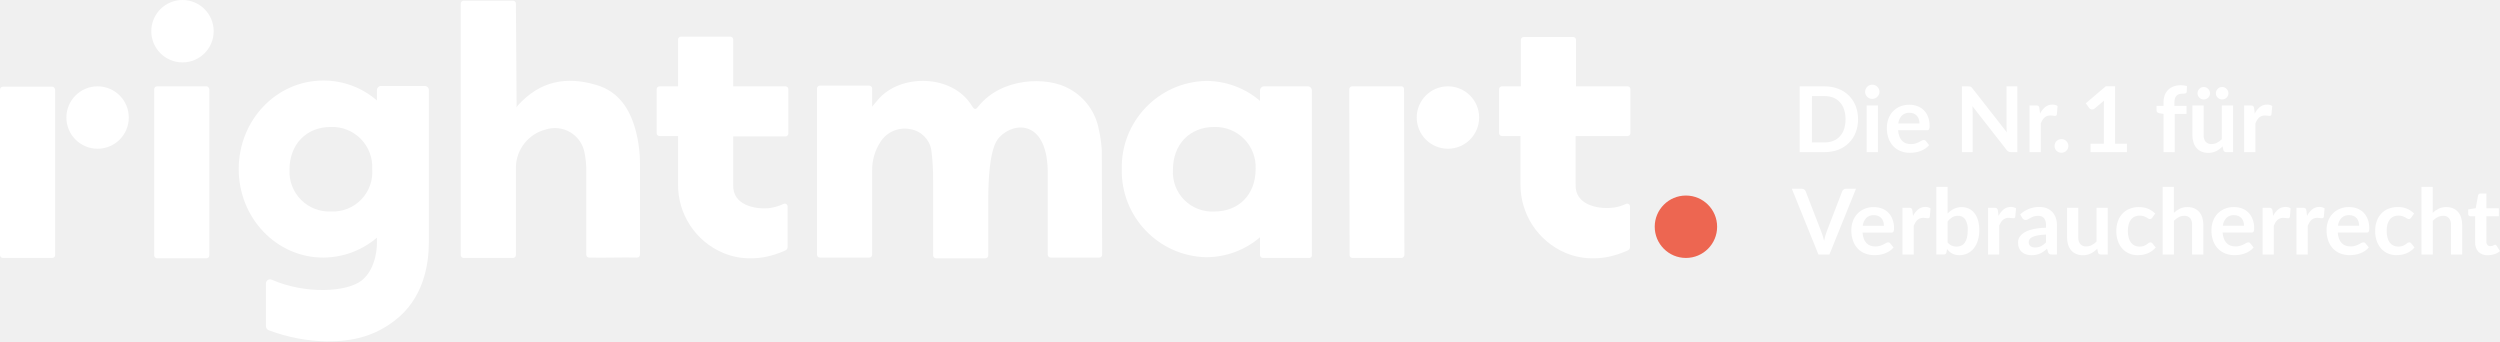
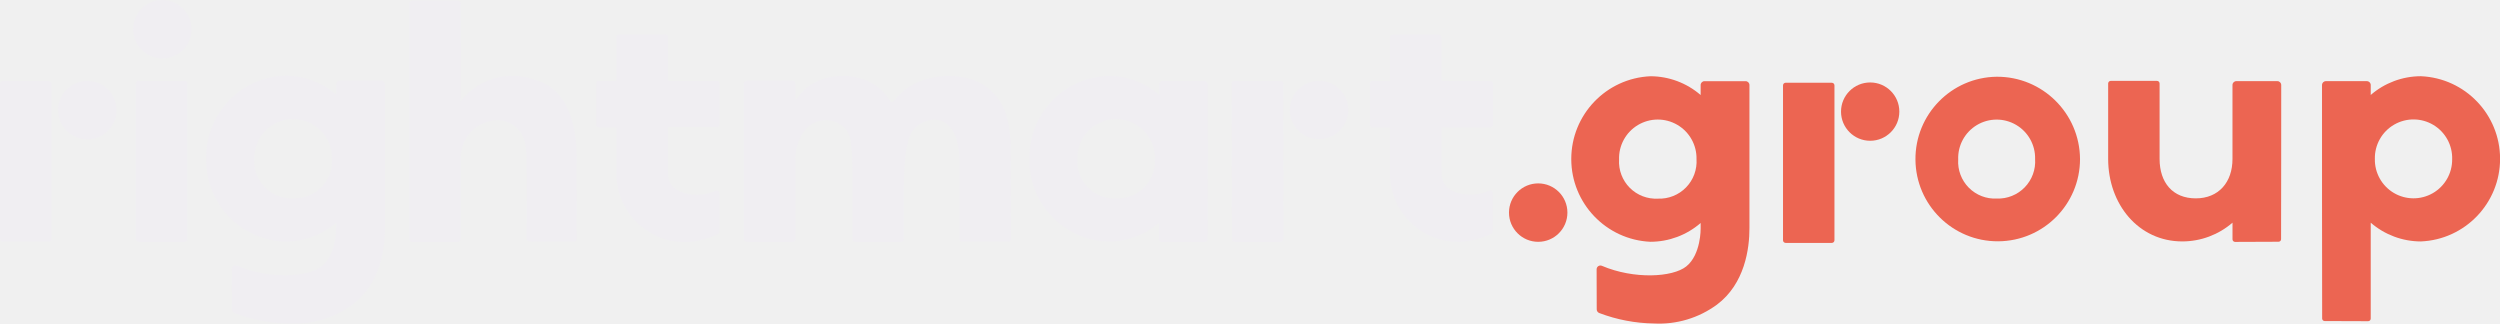
- <svg xmlns="http://www.w3.org/2000/svg" width="372.434" height="50.857" viewBox="0 0 372.434 50.857">
-   <g id="Gruppe_30495" data-name="Gruppe 30495" transform="translate(24407.617 24209.219)">
-     <path id="Pfad_31320" data-name="Pfad 31320" d="M1.03,0H-6.321a.427.427,0,0,0-.432.432V25.078a.426.426,0,0,0,.432.432H1.03a.425.425,0,0,0,.432-.432V.432C1.408.163,1.247,0,1.03,0" transform="translate(-24400.863 -24196.303)" fill="#fff" />
-     <path id="Pfad_31321" data-name="Pfad 31321" d="M5.615,1.374a19.119,19.119,0,0,0-.432-3.081A8.7,8.7,0,0,0,.8-7.814C-2.492-9.706-9.3-9.544-12.761-5.22c-.379.486-.541.595-.973-.054-2.919-4.811-10.756-4.811-14-.919-.271.27-.486.595-.866,1.027v-2.7A.425.425,0,0,0-29.03-8.3h-7.35a.426.426,0,0,0-.433.432V16.885a.427.427,0,0,0,.433.432h7.35a.426.426,0,0,0,.432-.432V4.4A7.618,7.618,0,0,1-27.354.077a4.269,4.269,0,0,1,4.431-1.892,3.789,3.789,0,0,1,3.135,3.081,32.7,32.7,0,0,1,.271,4.594V16.994a.427.427,0,0,0,.432.432h7.351a.427.427,0,0,0,.432-.432V8.4c.054-6.648,1.027-8.376,1.676-9.025C-7.411-3-2.331-3.22-2.438,4.995v11.89a.426.426,0,0,0,.432.432H5.236a.427.427,0,0,0,.432-.432c0,.054-.054-15.512-.054-15.512" transform="translate(-24249.092 -24188.164)" fill="#fff" />
-     <path id="Pfad_31322" data-name="Pfad 31322" d="M1.03,0H-6.321a.427.427,0,0,0-.432.432V25.186a.426.426,0,0,0,.432.432H1.03a.425.425,0,0,0,.432-.432V.432C1.408.163,1.247,0,1.03,0" transform="translate(-24377.895 -24196.357)" fill="#fff" />
-     <path id="Pfad_31323" data-name="Pfad 31323" d="M2.539.973H-5.19V-5.946a.427.427,0,0,0-.432-.432h-7.351a.427.427,0,0,0-.432.432V.973h-2.811a.427.427,0,0,0-.432.432V7.944a.427.427,0,0,0,.432.433h2.757v7.134a11.035,11.035,0,0,0,6.7,10.269l.271.108a10.082,10.082,0,0,0,3.837.7,10.824,10.824,0,0,0,2.27-.216,13.407,13.407,0,0,0,2.7-.866c.325-.107.541-.27.541-.594V18.862a.42.42,0,0,0-.594-.378A6.137,6.137,0,0,1,0,19.079c-2.054.163-5.351-.486-5.243-3.459V8.378H2.485a.426.426,0,0,0,.432-.433V1.4A.417.417,0,0,0,2.539.973" transform="translate(-24167.646 -24197.33)" fill="#fff" />
-     <path id="Pfad_31324" data-name="Pfad 31324" d="M2.539.98H-5.244V-5.992a.427.427,0,0,0-.432-.433h-7.351a.427.427,0,0,0-.432.433V.98h-2.757a.427.427,0,0,0-.432.432V7.951a.427.427,0,0,0,.432.433h2.757v7.134a10.98,10.98,0,0,0,6.7,10.269l.271.108a10.082,10.082,0,0,0,3.837.7,10.824,10.824,0,0,0,2.27-.216,13.408,13.408,0,0,0,2.7-.866c.325-.107.541-.27.541-.594V18.869a.42.42,0,0,0-.594-.378A7.429,7.429,0,0,1,0,19.14c-2.054.161-5.351-.486-5.243-3.46V8.439H2.539a.426.426,0,0,0,.432-.433V1.412A.426.426,0,0,0,2.539.98" transform="translate(-24293.145 -24197.336)" fill="#fff" />
-     <path id="Pfad_31325" data-name="Pfad 31325" d="M.615,0A4.648,4.648,0,1,1-4.033,4.648,4.649,4.649,0,0,1,.615,0" transform="translate(-24393.693 -24196.357)" fill="#fff" />
-     <path id="Pfad_31326" data-name="Pfad 31326" d="M1.03,0H-6.321a.427.427,0,0,0-.432.432l.054,24.7a.417.417,0,0,0,.378.432H1.03a.464.464,0,0,0,.432-.432L1.408.432A.385.385,0,0,0,1.03,0" transform="translate(-24199.861 -24196.357)" fill="#fff" />
-     <path id="Pfad_31327" data-name="Pfad 31327" d="M.615,0A4.648,4.648,0,1,1-4.033,4.648,4.649,4.649,0,0,1,.615,0" transform="translate(-24192.529 -24196.357)" fill="#fff" />
-     <path id="Pfad_31328" data-name="Pfad 31328" d="M.615,0A4.648,4.648,0,1,1-4.033,4.648,4.649,4.649,0,0,1,.615,0" transform="translate(-24157.074 -24180.088)" fill="#ed6651" />
-     <path id="Pfad_31329" data-name="Pfad 31329" d="M.615,0A4.648,4.648,0,1,1-4.033,4.648,4.649,4.649,0,0,1,.615,0" transform="translate(-24381.047 -24209.219)" fill="#fff" />
-     <path id="Pfad_31330" data-name="Pfad 31330" d="M3.669.107H-2.87A.6.6,0,0,0-3.465.7V2.269a12.084,12.084,0,0,0-8-2.972c-6.972,0-12.592,5.891-12.592,13.187s5.621,13.187,12.592,13.187a12.368,12.368,0,0,0,8-2.972v.864s.054,3.675-2.27,5.514c-2.162,1.729-8.323,2.108-13.4-.108a.61.61,0,0,0-.864.541v6.377a.664.664,0,0,0,.378.595,25.94,25.94,0,0,0,8.7,1.676c4.108,0,7.134-.864,10-3.027,4.431-3.3,5.189-8.486,5.189-11.728V.756A.614.614,0,0,0,3.669.107m-13.944,18.7a5.93,5.93,0,0,1-6.216-6.216c0-3.784,2.486-6.378,6.161-6.378a5.96,5.96,0,0,1,6.161,6.27,5.874,5.874,0,0,1-6.107,6.324" transform="translate(-24347.998 -24196.518)" fill="#fff" />
-     <path id="Pfad_31331" data-name="Pfad 31331" d="M1.087.057A.426.426,0,0,0,.655-.375H-6.7a.427.427,0,0,0-.432.432V37.512a.426.426,0,0,0,.432.432H.655a.426.426,0,0,0,.432-.432V24.325a5.909,5.909,0,0,1,4.431-5.512,4.485,4.485,0,0,1,5.783,3.4,13.5,13.5,0,0,1,.271,2.972V37.457a.426.426,0,0,0,.432.433c2.378.053,4.756-.054,7.134,0a.426.426,0,0,0,.432-.433V24.216a19.5,19.5,0,0,0-.649-5.3c-.864-3.188-2.54-5.782-5.891-6.756-4.433-1.3-8.323-.594-11.621,3.028a.686.686,0,0,0-.216.378Z" transform="translate(-24331.848 -24208.736)" fill="#fff" />
-     <path id="Pfad_31332" data-name="Pfad 31332" d="M3.669.107H-2.87A.6.6,0,0,0-3.465.7V2.269a12.368,12.368,0,0,0-8-2.972A12.867,12.867,0,0,0-24.057,12.43,12.868,12.868,0,0,0-11.465,25.564a12.369,12.369,0,0,0,8-2.973v2.648a.426.426,0,0,0,.432.432H3.886a.369.369,0,0,0,.378-.378V.756A.614.614,0,0,0,3.669.107M-10.275,18.754a5.858,5.858,0,0,1-6.161-6.216c0-3.784,2.486-6.378,6.161-6.378a5.99,5.99,0,0,1,6.161,6.27c0,3.784-2.486,6.324-6.161,6.324" transform="translate(-24216.445 -24196.463)" fill="#fff" />
-     <path id="Vereinigungsmenge_32" data-name="Vereinigungsmenge 32" d="M102.28,24.892a1.975,1.975,0,0,1-.483-1.416V19.6h-.709a.316.316,0,0,1-.231-.089.328.328,0,0,1-.094-.261v-.668l1.117-.184.352-1.892a.342.342,0,0,1,.374-.286h.863v2.19h1.856V19.6h-1.856v3.766a.749.749,0,0,0,.16.512.556.556,0,0,0,.436.179.829.829,0,0,0,.261-.035,1.121,1.121,0,0,0,.182-.077l.145-.077a.205.205,0,0,1,.118-.037.182.182,0,0,1,.118.037.306.306,0,0,1,.1.112l.506.81a2.487,2.487,0,0,1-.839.465,3.282,3.282,0,0,1-.987.154A1.843,1.843,0,0,1,102.28,24.892Zm-59.942.315a1.966,1.966,0,0,1-.733-.542,2.4,2.4,0,0,1-.451-.839A3.526,3.526,0,0,1,41,22.761V18.341h1.672v4.421a1.486,1.486,0,0,0,.3.983,1.081,1.081,0,0,0,.888.351,1.789,1.789,0,0,0,.809-.191,2.82,2.82,0,0,0,.72-.535V18.341h1.672V25.3H46.032a.4.4,0,0,1-.421-.3l-.115-.56a3.594,3.594,0,0,1-.938.7,2.6,2.6,0,0,1-1.213.268A2.414,2.414,0,0,1,42.338,25.207Zm-7.427.077a1.747,1.747,0,0,1-.649-.357,1.588,1.588,0,0,1-.421-.589,2.172,2.172,0,0,1-.143-.821,1.634,1.634,0,0,1,.083-.524,1.534,1.534,0,0,1,.292-.5,2.357,2.357,0,0,1,.519-.447,3.3,3.3,0,0,1,.779-.363,6.346,6.346,0,0,1,1.083-.256,10.479,10.479,0,0,1,1.409-.119v-.4a1.549,1.549,0,0,0-.3-1.035,1.11,1.11,0,0,0-.863-.334,2.012,2.012,0,0,0-.673.095,2.249,2.249,0,0,0-.468.215c-.137.077-.261.149-.369.207a.715.715,0,0,1-.369.1.511.511,0,0,1-.3-.089.83.83,0,0,1-.2-.213l-.3-.536a4.128,4.128,0,0,1,2.889-1.1,2.887,2.887,0,0,1,1.093.2,2.309,2.309,0,0,1,1.315,1.411,3.125,3.125,0,0,1,.173,1.083V25.3h-.754a.781.781,0,0,1-.369-.071.5.5,0,0,1-.2-.292l-.15-.5a4.45,4.45,0,0,1-.515.417,3.235,3.235,0,0,1-.519.3,2.957,2.957,0,0,1-.583.185,3.453,3.453,0,0,1-.679.065A2.692,2.692,0,0,1,34.911,25.284Zm1.73-2.832a3.174,3.174,0,0,0-.792.232,1.039,1.039,0,0,0-.427.333.7.7,0,0,0-.13.411.725.725,0,0,0,.261.631,1.112,1.112,0,0,0,.685.19,1.964,1.964,0,0,0,.886-.184,2.747,2.747,0,0,0,.737-.566V22.328A9.773,9.773,0,0,0,36.642,22.452Zm52.178,2.7a2.812,2.812,0,0,1-.995-.7,3.242,3.242,0,0,1-.673-1.125A4.361,4.361,0,0,1,86.9,21.8a4.289,4.289,0,0,1,.22-1.416,3.085,3.085,0,0,1,.649-1.13,2.892,2.892,0,0,1,1.051-.75,3.58,3.58,0,0,1,1.452-.274A3.2,3.2,0,0,1,92.7,19.2l-.44.613a1.718,1.718,0,0,1-.149.15.384.384,0,0,1-.209.053.46.46,0,0,1-.248-.083c-.077-.049-.179-.108-.293-.173a2.312,2.312,0,0,0-.4-.179,2.036,2.036,0,0,0-.585-.077,1.732,1.732,0,0,0-.767.161,1.445,1.445,0,0,0-.559.458,2.137,2.137,0,0,0-.329.72,3.99,3.99,0,0,0-.105.958,3.771,3.771,0,0,0,.118.986,2.11,2.11,0,0,0,.344.733,1.469,1.469,0,0,0,.544.447,1.632,1.632,0,0,0,.713.154,1.761,1.761,0,0,0,.647-.1,2.047,2.047,0,0,0,.418-.214c.115-.084.214-.154.3-.221a.448.448,0,0,1,.28-.094.341.341,0,0,1,.3.154l.481.607a3.133,3.133,0,0,1-.6.547,3.233,3.233,0,0,1-.679.351,3.345,3.345,0,0,1-.715.191,5.339,5.339,0,0,1-.737.054A3.082,3.082,0,0,1,88.82,25.153Zm-7.088,0a3.013,3.013,0,0,1-1.083-.708,3.342,3.342,0,0,1-.728-1.166,4.645,4.645,0,0,1-.26-1.613,3.954,3.954,0,0,1,.226-1.333,3.216,3.216,0,0,1,.66-1.095,3.166,3.166,0,0,1,1.053-.732,3.4,3.4,0,0,1,1.4-.274,3.469,3.469,0,0,1,1.215.208,2.737,2.737,0,0,1,.957.613,3,3,0,0,1,.624.994,3.67,3.67,0,0,1,.228,1.338,1.11,1.11,0,0,1-.085.512.337.337,0,0,1-.308.131h-4.3a3.153,3.153,0,0,0,.188.922,1.82,1.82,0,0,0,.395.643,1.485,1.485,0,0,0,.575.38,2.12,2.12,0,0,0,.745.125,2.278,2.278,0,0,0,.7-.095,2.858,2.858,0,0,0,.512-.209c.149-.077.273-.149.386-.209a.642.642,0,0,1,.322-.094.363.363,0,0,1,.316.154l.481.607a2.9,2.9,0,0,1-.624.547,3.4,3.4,0,0,1-.726.351,3.735,3.735,0,0,1-.762.191,5.719,5.719,0,0,1-.756.054A3.7,3.7,0,0,1,81.731,25.153Zm.16-5.307a2,2,0,0,0-.53,1.173h3.154a2.092,2.092,0,0,0-.087-.613,1.551,1.551,0,0,0-.275-.507,1.355,1.355,0,0,0-.465-.339,1.6,1.6,0,0,0-.656-.126A1.563,1.563,0,0,0,81.891,19.846Zm-17.31,5.307a3.013,3.013,0,0,1-1.083-.708,3.284,3.284,0,0,1-.726-1.166,4.474,4.474,0,0,1-.261-1.613,3.909,3.909,0,0,1,.228-1.333,3.242,3.242,0,0,1,.658-1.095,3.1,3.1,0,0,1,1.055-.732,3.37,3.37,0,0,1,1.4-.274,3.494,3.494,0,0,1,1.217.208,2.689,2.689,0,0,1,.95.613,2.809,2.809,0,0,1,.626.994,3.591,3.591,0,0,1,.231,1.338,1.116,1.116,0,0,1-.083.512.337.337,0,0,1-.308.131H64.171a3.2,3.2,0,0,0,.2.922,1.739,1.739,0,0,0,.393.643,1.5,1.5,0,0,0,.575.38,2.13,2.13,0,0,0,.747.125,2.273,2.273,0,0,0,.7-.095A2.858,2.858,0,0,0,67.3,23.8c.147-.077.273-.149.386-.209A.631.631,0,0,1,68,23.494a.34.34,0,0,1,.31.154l.481.607a2.83,2.83,0,0,1-.619.547,3.58,3.58,0,0,1-.726.351,3.862,3.862,0,0,1-.762.191,5.719,5.719,0,0,1-.756.054A3.709,3.709,0,0,1,64.581,25.153Zm.162-5.307a2.01,2.01,0,0,0-.536,1.173h3.158a2.031,2.031,0,0,0-.088-.613A1.621,1.621,0,0,0,67,19.9a1.325,1.325,0,0,0-.47-.339,1.575,1.575,0,0,0-.649-.126A1.536,1.536,0,0,0,64.743,19.846ZM50.26,25.153a2.874,2.874,0,0,1-1-.7,3.293,3.293,0,0,1-.67-1.125,4.274,4.274,0,0,1-.252-1.523,4.493,4.493,0,0,1,.22-1.416,3.166,3.166,0,0,1,.649-1.13,2.921,2.921,0,0,1,1.059-.75,3.553,3.553,0,0,1,1.446-.274,3.478,3.478,0,0,1,1.369.249,3.39,3.39,0,0,1,1.053.72l-.44.613a.894.894,0,0,1-.149.15.368.368,0,0,1-.2.053.432.432,0,0,1-.248-.083c-.085-.049-.179-.108-.293-.173a2.406,2.406,0,0,0-.4-.179,1.985,1.985,0,0,0-.583-.077,1.721,1.721,0,0,0-.767.161,1.455,1.455,0,0,0-.553.458,2,2,0,0,0-.329.72,3.969,3.969,0,0,0-.113.958,3.766,3.766,0,0,0,.12.986,2.146,2.146,0,0,0,.346.733,1.428,1.428,0,0,0,.54.447,1.67,1.67,0,0,0,.718.154,1.73,1.73,0,0,0,.645-.1,2.047,2.047,0,0,0,.418-.214c.111-.084.213-.154.3-.221a.435.435,0,0,1,.278-.094.345.345,0,0,1,.3.154l.487.607a3.284,3.284,0,0,1-.607.547,3.18,3.18,0,0,1-.671.351,3.424,3.424,0,0,1-.72.191,5.282,5.282,0,0,1-.739.054A3.046,3.046,0,0,1,50.26,25.153Zm-25.886.179a2.254,2.254,0,0,1-.495-.179,2.077,2.077,0,0,1-.406-.286,3.337,3.337,0,0,1-.357-.369l-.077.47a.373.373,0,0,1-.135.25.44.44,0,0,1-.267.077H21.528V15.221h1.678V19.2a3.376,3.376,0,0,1,.929-.7,2.57,2.57,0,0,1,1.172-.261,2.446,2.446,0,0,1,1.089.237,2.3,2.3,0,0,1,.822.679,3.154,3.154,0,0,1,.528,1.078,5.121,5.121,0,0,1,.179,1.416,5.206,5.206,0,0,1-.207,1.535,3.442,3.442,0,0,1-.6,1.185A2.676,2.676,0,0,1,24.963,25.4,2.513,2.513,0,0,1,24.374,25.332Zm-.483-5.575a2.6,2.6,0,0,0-.685.619v3.118a1.619,1.619,0,0,0,.619.487,1.787,1.787,0,0,0,.707.143,1.647,1.647,0,0,0,.7-.143,1.3,1.3,0,0,0,.525-.434,2.217,2.217,0,0,0,.333-.749,4.51,4.51,0,0,0,.113-1.1,2.788,2.788,0,0,0-.382-1.654,1.252,1.252,0,0,0-1.087-.512A1.558,1.558,0,0,0,23.891,19.757Zm-12.954,5.4a2.964,2.964,0,0,1-1.087-.708,3.3,3.3,0,0,1-.722-1.166,4.47,4.47,0,0,1-.267-1.613,3.823,3.823,0,0,1,.231-1.333,3.246,3.246,0,0,1,.66-1.095,3.086,3.086,0,0,1,1.048-.732,3.406,3.406,0,0,1,1.4-.274,3.469,3.469,0,0,1,1.215.208,2.737,2.737,0,0,1,.957.613,2.832,2.832,0,0,1,.624.994,3.592,3.592,0,0,1,.228,1.338,1.018,1.018,0,0,1-.085.512.333.333,0,0,1-.308.131h-4.3a3.419,3.419,0,0,0,.188.922,1.934,1.934,0,0,0,.395.643,1.506,1.506,0,0,0,.577.38,2.131,2.131,0,0,0,.743.125,2.245,2.245,0,0,0,.7-.095,2.858,2.858,0,0,0,.512-.209c.149-.077.28-.149.386-.209a.648.648,0,0,1,.323-.094.351.351,0,0,1,.314.154l.481.607a2.733,2.733,0,0,1-.624.547,3.523,3.523,0,0,1-.718.351,3.882,3.882,0,0,1-.767.191,5.769,5.769,0,0,1-.758.054A3.664,3.664,0,0,1,10.936,25.153Zm.154-5.307a2.041,2.041,0,0,0-.53,1.173h3.156a1.919,1.919,0,0,0-.088-.613,1.423,1.423,0,0,0-.275-.507,1.355,1.355,0,0,0-.465-.339,1.6,1.6,0,0,0-.656-.126A1.563,1.563,0,0,0,11.09,19.846Zm87.1,5.45V20.869a1.49,1.49,0,0,0-.292-.988,1.082,1.082,0,0,0-.886-.345,1.726,1.726,0,0,0-.811.2,2.884,2.884,0,0,0-.718.536V25.3H93.8V15.221h1.679v3.868a3.378,3.378,0,0,1,.893-.619,2.583,2.583,0,0,1,1.147-.237,2.438,2.438,0,0,1,1.006.2,1.932,1.932,0,0,1,.739.542,2.339,2.339,0,0,1,.446.832,3.534,3.534,0,0,1,.154,1.065V25.3Zm-23.01,0V18.341h.984a.528.528,0,0,1,.361.095.522.522,0,0,1,.13.327l.1.785a3.094,3.094,0,0,1,.775-.982,1.668,1.668,0,0,1,1.059-.352,1.292,1.292,0,0,1,.775.209l-.113,1.256a.358.358,0,0,1-.1.172.291.291,0,0,1-.171.047,2.848,2.848,0,0,1-.3-.029,2.225,2.225,0,0,0-.387-.036,1.308,1.308,0,0,0-.5.083,1.282,1.282,0,0,0-.389.232,1.564,1.564,0,0,0-.3.369,3.614,3.614,0,0,0-.25.495V25.3Zm-5.052,0V18.341h.982a.526.526,0,0,1,.357.095.532.532,0,0,1,.135.327l.1.785a2.993,2.993,0,0,1,.775-.982,1.663,1.663,0,0,1,1.053-.352,1.282,1.282,0,0,1,.773.209L74.2,19.68a.311.311,0,0,1-.1.172.285.285,0,0,1-.173.047,2.819,2.819,0,0,1-.3-.029,2.322,2.322,0,0,0-.393-.036,1.307,1.307,0,0,0-.495.083,1.242,1.242,0,0,0-.386.232,1.455,1.455,0,0,0-.308.369,4.111,4.111,0,0,0-.244.495V25.3Zm-10.5,0V20.869a1.521,1.521,0,0,0-.288-.988,1.1,1.1,0,0,0-.886-.345,1.73,1.73,0,0,0-.814.2,2.935,2.935,0,0,0-.722.536V25.3H55.244V15.221h1.672v3.868a3.572,3.572,0,0,1,.893-.619,2.589,2.589,0,0,1,1.151-.237,2.469,2.469,0,0,1,1.01.2,1.935,1.935,0,0,1,.732.542,2.339,2.339,0,0,1,.446.832,3.534,3.534,0,0,1,.154,1.065V25.3Zm-30.4,0V18.341H30.2a.5.5,0,0,1,.357.095.475.475,0,0,1,.137.327l.1.785a3.064,3.064,0,0,1,.773-.982,1.672,1.672,0,0,1,1.059-.352,1.292,1.292,0,0,1,.775.209l-.115,1.256a.343.343,0,0,1-.1.172.3.3,0,0,1-.171.047,2.682,2.682,0,0,1-.3-.029,2.208,2.208,0,0,0-.387-.036,1.275,1.275,0,0,0-.495.083,1.215,1.215,0,0,0-.393.232,1.606,1.606,0,0,0-.3.369,3.415,3.415,0,0,0-.252.495V25.3Zm-12.746,0V18.341h.982a.411.411,0,0,1,.495.422l.1.785a3.086,3.086,0,0,1,.771-.982,1.685,1.685,0,0,1,1.061-.352,1.29,1.29,0,0,1,.773.209l-.113,1.256a.316.316,0,0,1-.094.172.306.306,0,0,1-.173.047,2.83,2.83,0,0,1-.3-.029,2.187,2.187,0,0,0-.386-.036,1.337,1.337,0,0,0-.5.083,1.209,1.209,0,0,0-.387.232,1.662,1.662,0,0,0-.3.369,3.615,3.615,0,0,0-.25.495V25.3Zm-12.52,0L0,15.5H1.463a.654.654,0,0,1,.387.113.678.678,0,0,1,.22.3l2.313,5.975c.077.2.15.4.222.638s.135.475.2.731c.06-.256.113-.494.179-.731s.137-.441.207-.638l2.3-5.975a.565.565,0,0,1,.209-.286.588.588,0,0,1,.393-.13H9.561L5.6,25.3ZM61.01,9.962a1.965,1.965,0,0,1-.732-.542,2.4,2.4,0,0,1-.453-.84,3.648,3.648,0,0,1-.154-1.065V3.095H61.35V7.515a1.47,1.47,0,0,0,.292.983,1.1,1.1,0,0,0,.886.351,1.721,1.721,0,0,0,.811-.2,2.662,2.662,0,0,0,.718-.529V3.095h1.679v6.951H64.711a.4.4,0,0,1-.421-.3l-.118-.553a3.718,3.718,0,0,1-.94.7,2.6,2.6,0,0,1-1.215.268A2.453,2.453,0,0,1,61.01,9.962ZM16.232,9.908A3.025,3.025,0,0,1,15.145,9.2a3.481,3.481,0,0,1-.728-1.166,4.59,4.59,0,0,1-.261-1.612,3.843,3.843,0,0,1,.231-1.339,3.28,3.28,0,0,1,.66-1.09A3.21,3.21,0,0,1,16.1,3.255a3.526,3.526,0,0,1,1.4-.267,3.472,3.472,0,0,1,1.213.208,2.728,2.728,0,0,1,.959.613,2.808,2.808,0,0,1,.624.988,3.646,3.646,0,0,1,.228,1.339.988.988,0,0,1-.085.512.324.324,0,0,1-.308.136h-4.3a3.375,3.375,0,0,0,.19.922,1.94,1.94,0,0,0,.391.643,1.505,1.505,0,0,0,.579.38,2.11,2.11,0,0,0,.743.125,2.269,2.269,0,0,0,.7-.095,3.166,3.166,0,0,0,.512-.209c.149-.077.278-.149.386-.208a.65.65,0,0,1,.323-.095.339.339,0,0,1,.314.154l.481.607a2.851,2.851,0,0,1-.624.547,3.523,3.523,0,0,1-.718.351,3.932,3.932,0,0,1-.767.185,4.847,4.847,0,0,1-.758.059A3.664,3.664,0,0,1,16.232,9.908ZM16.387,4.6a2.068,2.068,0,0,0-.53,1.173h3.156a2.1,2.1,0,0,0-.088-.613,1.4,1.4,0,0,0-.276-.507,1.434,1.434,0,0,0-.463-.345,1.612,1.612,0,0,0-.654-.124A1.571,1.571,0,0,0,16.387,4.6Zm23.368,5.462a.955.955,0,0,1-.536-.536,1,1,0,0,1-.077-.4,1.052,1.052,0,0,1,.077-.4.914.914,0,0,1,.211-.323,1.119,1.119,0,0,1,.325-.219,1.024,1.024,0,0,1,.412-.077.955.955,0,0,1,.4.077,1.071,1.071,0,0,1,.325.219.968.968,0,0,1,.222.323,1.023,1.023,0,0,1,.083.4.975.975,0,0,1-.083.4.964.964,0,0,1-.222.322.877.877,0,0,1-.325.214.97.97,0,0,1-.4.078A1.04,1.04,0,0,1,39.754,10.063Zm27.629-.017V3.095h.987a.558.558,0,0,1,.357.089.579.579,0,0,1,.137.333l.1.786a2.968,2.968,0,0,1,.767-.982,1.641,1.641,0,0,1,1.059-.352,1.292,1.292,0,0,1,.775.208l-.113,1.256a.287.287,0,0,1-.1.166.261.261,0,0,1-.173.053,1.881,1.881,0,0,1-.3-.035,2.107,2.107,0,0,0-.387-.03A1.438,1.438,0,0,0,70,4.665a1.193,1.193,0,0,0-.393.239,1.578,1.578,0,0,0-.3.368,3.415,3.415,0,0,0-.244.495v4.28Zm-12.014,0V4.357l-.6-.1a.753.753,0,0,1-.316-.136.346.346,0,0,1-.118-.286V3.155H55.37V2.642a3.027,3.027,0,0,1,.179-1.071,2.213,2.213,0,0,1,.517-.809,2.273,2.273,0,0,1,.816-.507A3.116,3.116,0,0,1,57.965.077a3.072,3.072,0,0,1,.9.132l-.036.839a.3.3,0,0,1-.053.155.5.5,0,0,1-.126.089.806.806,0,0,1-.182.035,1.2,1.2,0,0,1-.214.012,2.148,2.148,0,0,0-.532.065.889.889,0,0,0-.4.227.953.953,0,0,0-.244.417,2.026,2.026,0,0,0-.085.649v.459H58.8v1.2H57.042v5.7Zm-10.872,0V8.8h1.984V3.082c0-.226,0-.459.021-.7L45.094,3.565a.684.684,0,0,1-.244.119.719.719,0,0,1-.22,0,.544.544,0,0,1-.192-.072.325.325,0,0,1-.118-.112l-.528-.727L46.777.233h1.38V8.8h1.762v1.251Zm-9.091,0V3.095h.98a.575.575,0,0,1,.365.089.533.533,0,0,1,.13.333l.1.786a3.032,3.032,0,0,1,.775-.982,1.638,1.638,0,0,1,1.059-.352,1.282,1.282,0,0,1,.773.208l-.107,1.256a.324.324,0,0,1-.1.166.259.259,0,0,1-.171.053,1.835,1.835,0,0,1-.3-.035,2.107,2.107,0,0,0-.387-.03,1.412,1.412,0,0,0-.493.077,1.175,1.175,0,0,0-.393.239,1.578,1.578,0,0,0-.3.368,3.415,3.415,0,0,0-.25.495v4.28Zm-2.75,0a.813.813,0,0,1-.363-.072.914.914,0,0,1-.286-.238L26.9,3.2c.023.3.036.576.036.828v6.016h-1.6V.25h.954a.966.966,0,0,1,.2.012.491.491,0,0,1,.15.036.623.623,0,0,1,.124.089c.041.041.083.089.137.154L32.032,7.1c-.013-.154-.024-.316-.038-.47s-.011-.292-.011-.423V.25h1.606v9.8Zm-21.511,0V3.095h1.683v6.951Zm-9.979,0V.25H4.9A5.451,5.451,0,0,1,6.932.613,4.6,4.6,0,0,1,8.5,1.619,4.541,4.541,0,0,1,9.509,3.172a5.315,5.315,0,0,1,.357,1.976A5.325,5.325,0,0,1,9.509,7.13,4.464,4.464,0,0,1,8.5,8.677,4.544,4.544,0,0,1,6.932,9.688a5.566,5.566,0,0,1-2.037.357ZM2.992,8.6H4.9a3.313,3.313,0,0,0,1.294-.237,2.73,2.73,0,0,0,.974-.679,2.974,2.974,0,0,0,.621-1.089A4.586,4.586,0,0,0,8,5.147,4.62,4.62,0,0,0,7.784,3.7a2.9,2.9,0,0,0-.621-1.082,2.641,2.641,0,0,0-.974-.685A3.4,3.4,0,0,0,4.9,1.7h-1.9ZM63.737,2.131a.984.984,0,0,1-.495-.481.872.872,0,0,1-.07-.357.943.943,0,0,1,.07-.37,1.04,1.04,0,0,1,.2-.3.974.974,0,0,1,.292-.209.972.972,0,0,1,.732,0,.984.984,0,0,1,.3.209,1.069,1.069,0,0,1,.2.3.946.946,0,0,1,.073.37.874.874,0,0,1-.073.357.96.96,0,0,1-1.23.481ZM61,2.131a.929.929,0,0,1-.29-.2.9.9,0,0,1-.2-.285.873.873,0,0,1-.071-.357.944.944,0,0,1,.071-.37,1,1,0,0,1,.2-.3A.966.966,0,0,1,61,.417.891.891,0,0,1,61.35.345a1,1,0,0,1,.369.071,1.058,1.058,0,0,1,.3.209.948.948,0,0,1,.207.3.946.946,0,0,1,.073.37.874.874,0,0,1-.073.357.856.856,0,0,1-.207.285,1.02,1.02,0,0,1-.3.2.984.984,0,0,1-.369.071A.874.874,0,0,1,61,2.131Zm-49.432-.1a1.128,1.128,0,0,1-.339-.226A1.037,1.037,0,0,1,11,1.475a.918.918,0,0,1-.085-.4A1,1,0,0,1,11,.649,1,1,0,0,1,11.228.31a1.035,1.035,0,0,1,.339-.227A.945.945,0,0,1,11.973,0a1.007,1.007,0,0,1,.421.084,1.023,1.023,0,0,1,.34.227,1.028,1.028,0,0,1,.237.339,1,1,0,0,1,.085.422.918.918,0,0,1-.085.4,1.07,1.07,0,0,1-.237.334,1.114,1.114,0,0,1-.34.226,1.086,1.086,0,0,1-.421.084A1.019,1.019,0,0,1,11.566,2.035Z" transform="translate(-24140.682 -24196.604)" fill="#fff" />
+ <svg xmlns="http://www.w3.org/2000/svg" width="267.504" height="34.616" viewBox="0 0 267.504 34.616">
+   <g id="Gruppe_26671" data-name="Gruppe 26671" transform="translate(-311 -30)">
+     <path id="Pfad_14213" data-name="Pfad 14213" d="M106.753,14.948a13.358,13.358,0,0,0-.29-2.09,5.858,5.858,0,0,0-2.936-4.1C101.309,7.5,96.7,7.583,94.388,10.514c-.255.325-.38.4-.638-.021-1.974-3.229-7.237-3.236-9.451-.615-.167.2-.332.4-.581.707V8.777a.282.282,0,0,0-.282-.281H78.489a.282.282,0,0,0-.282.281V25.447a.282.282,0,0,0,.282.282h4.947a.282.282,0,0,0,.282-.282V16.981a5.313,5.313,0,0,1,.832-2.926,2.848,2.848,0,0,1,2.981-1.276,2.509,2.509,0,0,1,2.1,2.073,24.249,24.249,0,0,1,.194,3.107v7.488a.282.282,0,0,0,.282.282h4.947a.282.282,0,0,0,.282-.282V19.7c.019-4.5.7-5.634,1.112-6.07,1.5-1.592,4.925-1.758,4.837,3.8v8.013a.282.282,0,0,0,.282.282h4.947a.282.282,0,0,0,.282-.282l-.041-10.5" transform="translate(312.383 30.141)" fill="#F0EEF2" />
+     <path id="Pfad_14214" data-name="Pfad 14214" d="M19.522,8.494H14.57a.282.282,0,0,0-.282.282V25.442a.282.282,0,0,0,.282.283h4.952a.282.282,0,0,0,.282-.283V8.776a.282.282,0,0,0-.282-.282" transform="translate(311.252 30.15)" fill="#F0EEF2" />
+     <path id="Pfad_14215" data-name="Pfad 14215" d="M156.921,8.593H151.7V3.921a.283.283,0,0,0-.283-.282h-4.958a.283.283,0,0,0-.283.282V8.593h-1.869a.283.283,0,0,0-.283.282v4.4a.283.283,0,0,0,.283.283h1.869l0,4.813a7.363,7.363,0,0,0,4.52,6.9l.184.072a7.194,7.194,0,0,0,2.571.469A7.551,7.551,0,0,0,155,25.651a11.267,11.267,0,0,0,1.813-.583c.23-.09.37-.2.368-.416V20.589a.277.277,0,0,0-.395-.254,4.421,4.421,0,0,1-1.544.418c-1.386.12-3.6-.33-3.54-2.317l0-4.883h5.219a.281.281,0,0,0,.281-.283v-4.4a.281.281,0,0,0-.281-.282" transform="translate(313.547 30.064)" fill="#F0EEF2" />
+     <path id="Pfad_14216" data-name="Pfad 14216" d="M75.606,8.581h-5.23V3.9a.283.283,0,0,0-.283-.283H65.124a.283.283,0,0,0-.283.283V8.581H62.967a.284.284,0,0,0-.283.283V13.27a.284.284,0,0,0,.283.283h1.875v4.823a7.38,7.38,0,0,0,4.53,6.918l.185.073a7.224,7.224,0,0,0,2.577.47,7.643,7.643,0,0,0,1.543-.159,11.449,11.449,0,0,0,1.819-.585c.23-.091.37-.2.368-.417V20.6a.279.279,0,0,0-.4-.255,4.4,4.4,0,0,1-1.546.42c-1.389.12-3.61-.332-3.549-2.322l0-4.894h5.23a.283.283,0,0,0,.283-.283V8.864a.283.283,0,0,0-.283-.283" transform="translate(312.107 30.064)" fill="#F0EEF2" />
+     <path id="Pfad_14217" data-name="Pfad 14217" d="M134.739,8.494h-4.952a.282.282,0,0,0-.282.282l.027,16.64a.285.285,0,0,0,.254.309h4.952a.331.331,0,0,0,.309-.309l-.027-16.64a.282.282,0,0,0-.282-.282" transform="translate(313.289 30.15)" fill="#F0EEF2" />
+     <path id="Pfad_14218" data-name="Pfad 14218" d="M138.742,8.494a3.126,3.126,0,1,0,3.126,3.126,3.126,3.126,0,0,0-3.126-3.126" transform="translate(313.396 30.15)" fill="#F0EEF2" />
+     <path id="Pfad_14220" data-name="Pfad 14220" d="M17.123,0A3.126,3.126,0,1,0,20.25,3.126,3.126,3.126,0,0,0,17.123,0" transform="translate(311.248 30)" fill="#F0EEF2" />
+     <path id="Pfad_14221" data-name="Pfad 14221" d="M40.4,8.487H35.991a.412.412,0,0,0-.412.412V9.974a8.249,8.249,0,0,0-5.392-2.015,8.694,8.694,0,0,0-8.5,8.876,8.694,8.694,0,0,0,8.5,8.877A8.249,8.249,0,0,0,35.579,23.7v.6s.043,2.783-1.539,4.053c-1.462,1.174-5.592,1.407-9.046-.057a.407.407,0,0,0-.575.37l.012,4.3a.421.421,0,0,0,.271.391,17.191,17.191,0,0,0,5.882,1.124,10.458,10.458,0,0,0,6.741-2.023c2.992-2.235,3.5-6.023,3.487-8.214V8.9a.412.412,0,0,0-.412-.412M31,21.083a3.964,3.964,0,0,1-4.171-4.195,4.154,4.154,0,1,1,8.305-.048A3.987,3.987,0,0,1,31,21.083" transform="translate(311.383 30.141)" fill="#F0EEF2" />
+     <path id="Pfad_14222" data-name="Pfad 14222" d="M48.543.357a.282.282,0,0,0-.282-.282H43.309a.282.282,0,0,0-.282.282V25.593a.282.282,0,0,0,.282.282h4.952a.282.282,0,0,0,.282-.282V16.7a3.981,3.981,0,0,1,2.983-3.7,3.012,3.012,0,0,1,3.885,2.312,8.467,8.467,0,0,1,.183,2c0,2.717-.007,5.542-.006,8.254a.284.284,0,0,0,.275.283c1.6.053,3.2-.041,4.794.018a.274.274,0,0,0,.29-.275c0-2.92-.008-5.989-.013-8.911a13.649,13.649,0,0,0-.425-3.577c-.584-2.154-1.716-3.889-3.962-4.547A7.064,7.064,0,0,0,48.713,10.6a1.108,1.108,0,0,0-.163.244Z" transform="translate(311.76 30.001)" fill="#F0EEF2" />
+     <path id="Pfad_14223" data-name="Pfad 14223" d="M126.915,8.517h-4.4a.411.411,0,0,0-.411.411V10a8.232,8.232,0,0,0-5.381-2.012,8.678,8.678,0,0,0-8.484,8.861,8.678,8.678,0,0,0,8.484,8.861A8.232,8.232,0,0,0,122.1,23.7l0,1.782a.277.277,0,0,0,.279.279l4.658-.017a.268.268,0,0,0,.272-.26c.013-.383.017-16.554.017-16.554a.412.412,0,0,0-.412-.411M117.534,21.09A3.958,3.958,0,0,1,113.37,16.9a4.147,4.147,0,1,1,8.29-.049,3.979,3.979,0,0,1-4.126,4.236" transform="translate(312.914 30.141)" fill="#F0EEF2" />
+     <path id="Pfad_14224" data-name="Pfad 14224" d="M5.234,8.533H.282A.282.282,0,0,0,0,8.814V25.429a.282.282,0,0,0,.282.281H5.234a.282.282,0,0,0,.282-.281V8.814a.282.282,0,0,0-.282-.281" transform="translate(311 30.151)" fill="#F0EEF2" />
+     <path id="Pfad_14225" data-name="Pfad 14225" d="M9.238,8.507a3.126,3.126,0,1,0,3.126,3.126A3.126,3.126,0,0,0,9.238,8.507" transform="translate(311.107 30.15)" fill="#F0EEF2" />
+     <path id="Pfad_18593" data-name="Pfad 18593" d="M161.787,19.282a3.126,3.126,0,1,0,3.126,3.126,3.126,3.126,0,0,0-3.126-3.126" transform="translate(313.803 30.341)" fill="#ec6552" />
+     <g id="Gruppe_23279" data-name="Gruppe 23279" transform="translate(58 -100.856)">
+       <path id="Pfad_18598" data-name="Pfad 18598" d="M125.578,30.8a3.12,3.12,0,1,0,3.12,3.12,3.12,3.12,0,0,0-3.12-3.12" transform="translate(327.534 108.879)" fill="#ec6552" />
+       <g id="Gruppe_23278" data-name="Gruppe 23278" transform="translate(421.114 139.013)">
+         <path id="Pfad_18594" data-name="Pfad 18594" d="M147.865,31.41s0,24.62.016,25a.269.269,0,0,0,.271.259l4.647.016a.277.277,0,0,0,.28-.278l0-10.262a8.21,8.21,0,0,0,5.368,2.007,8.848,8.848,0,0,0,0-17.68,8.21,8.21,0,0,0-5.368,2.007V31.41a.41.41,0,0,0-.411-.409h-4.39a.41.41,0,0,0-.411.409m5.654,7.908a4.137,4.137,0,1,1,8.271.049,4.136,4.136,0,1,1-8.271-.049" transform="translate(-67.521 -30.474)" fill="#ec6552" />
+         <path id="Pfad_18595" data-name="Pfad 18595" d="M126.871,31h-4.4a.412.412,0,0,0-.411.411v1.074a8.225,8.225,0,0,0-5.378-2.011,8.865,8.865,0,0,0,0,17.712,8.215,8.215,0,0,0,5.378-2.011v.6s.043,2.777-1.533,4.043c-1.461,1.173-5.579,1.406-9.026-.057a.406.406,0,0,0-.573.371l.012,4.286a.422.422,0,0,0,.269.391,17.175,17.175,0,0,0,5.868,1.12,10.443,10.443,0,0,0,6.727-2.018c2.984-2.23,3.486-6.008,3.478-8.2v-15.3a.412.412,0,0,0-.411-.411M117.494,43.57a3.956,3.956,0,0,1-4.163-4.185,4.145,4.145,0,1,1,8.287-.049,3.979,3.979,0,0,1-4.124,4.234" transform="translate(-108.202 -30.472)" fill="#ec6552" />
+         <path id="Pfad_18596" data-name="Pfad 18596" d="M154.673,30.747h-4.392a.411.411,0,0,0-.409.411v7.906c.008,2.5-1.485,4.228-3.928,4.226-2.481,0-3.865-1.7-3.871-4.205l0-.024,0-.008V31a.282.282,0,0,0-.282-.282h-4.941a.281.281,0,0,0-.281.282v7.872s0,.122,0,.186c0,4.882,3.261,8.84,7.935,8.84a8.211,8.211,0,0,0,5.37-2.007l0,1.779a.278.278,0,0,0,.278.28l4.649-.018a.27.27,0,0,0,.271-.259c.012-.381.016-16.515.016-16.515a.412.412,0,0,0-.411-.411" transform="translate(-79.107 -30.222)" fill="#ec6552" />
+         <path id="Pfad_18597" data-name="Pfad 18597" d="M124.617,30.818h-4.941a.281.281,0,0,0-.282.28V47.676a.281.281,0,0,0,.282.28h4.941a.281.281,0,0,0,.282-.28V31.1a.281.281,0,0,0-.282-.28" transform="translate(-96.723 -30.122)" fill="#ec6552" />
+         <path id="Pfad_18599" data-name="Pfad 18599" d="M135.2,30.5a8.805,8.805,0,1,0,8.921,8.806A8.864,8.864,0,0,0,135.2,30.5m.018,13.035a3.94,3.94,0,0,1-4.132-4.183,4.116,4.116,0,1,1,8.228-.049,3.966,3.966,0,0,1-4.1,4.232" transform="translate(-89.669 -30.446)" fill="#ec6552" />
+       </g>
+     </g>
  </g>
</svg>
